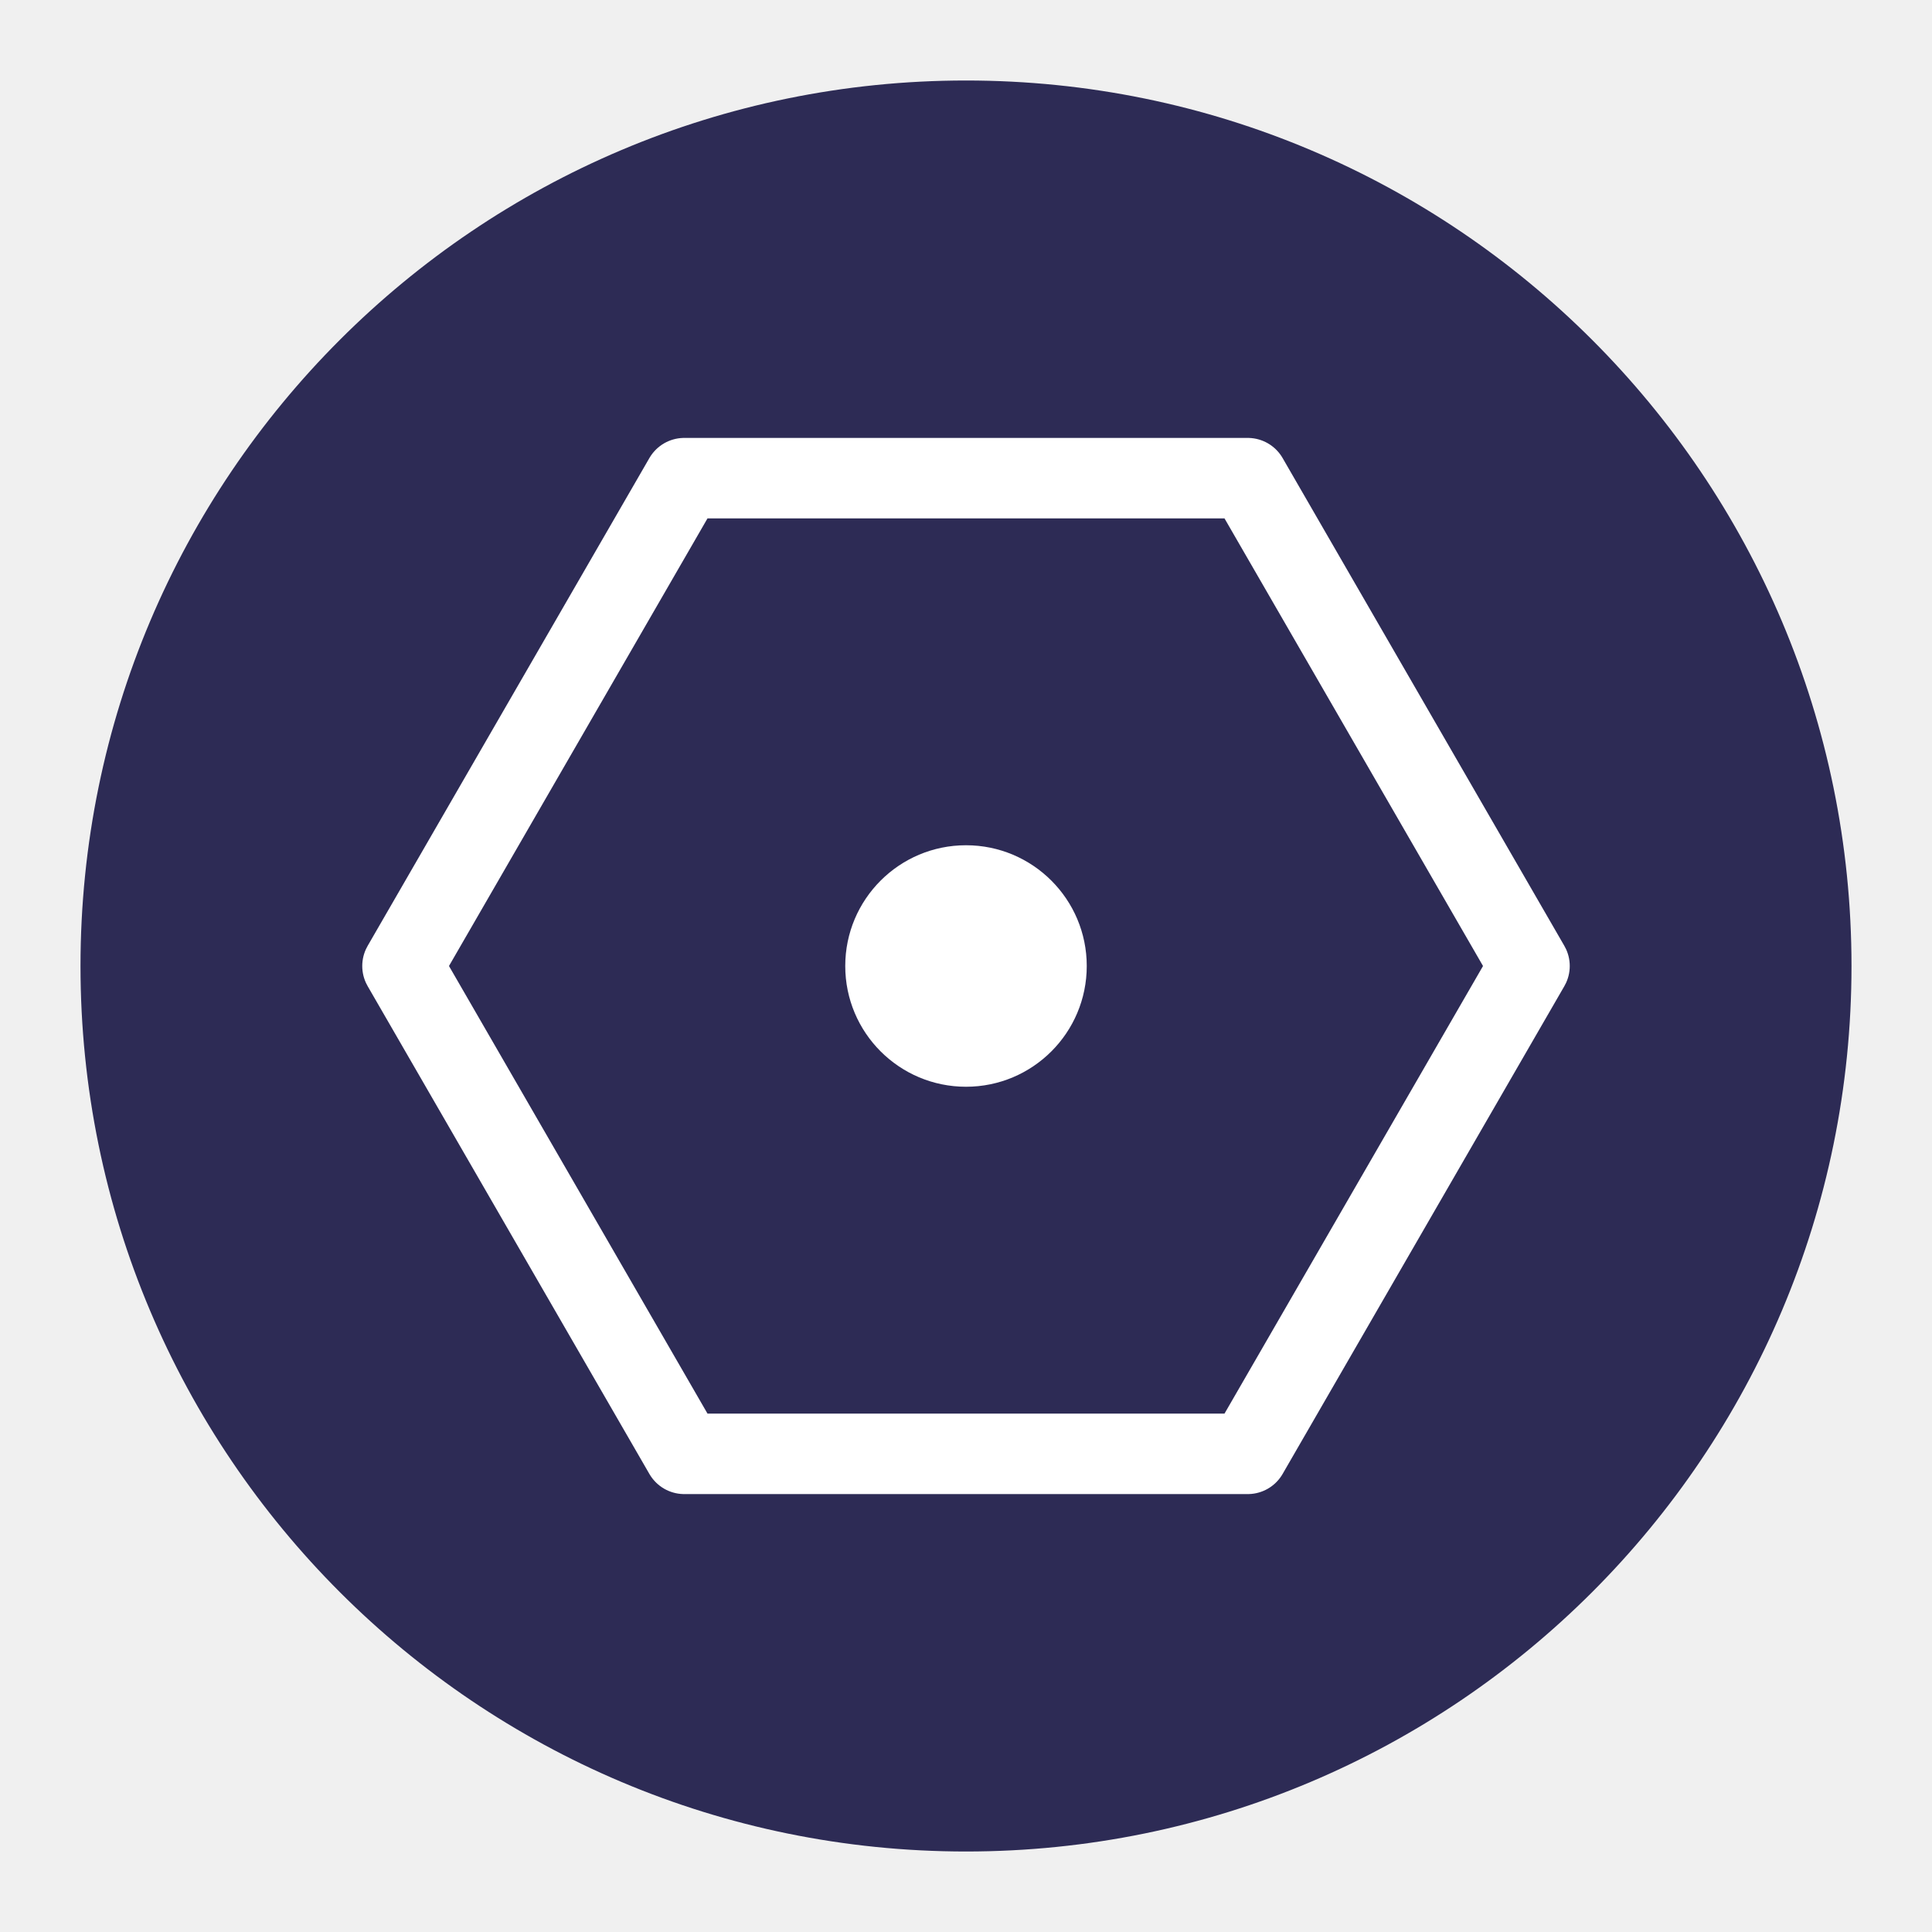
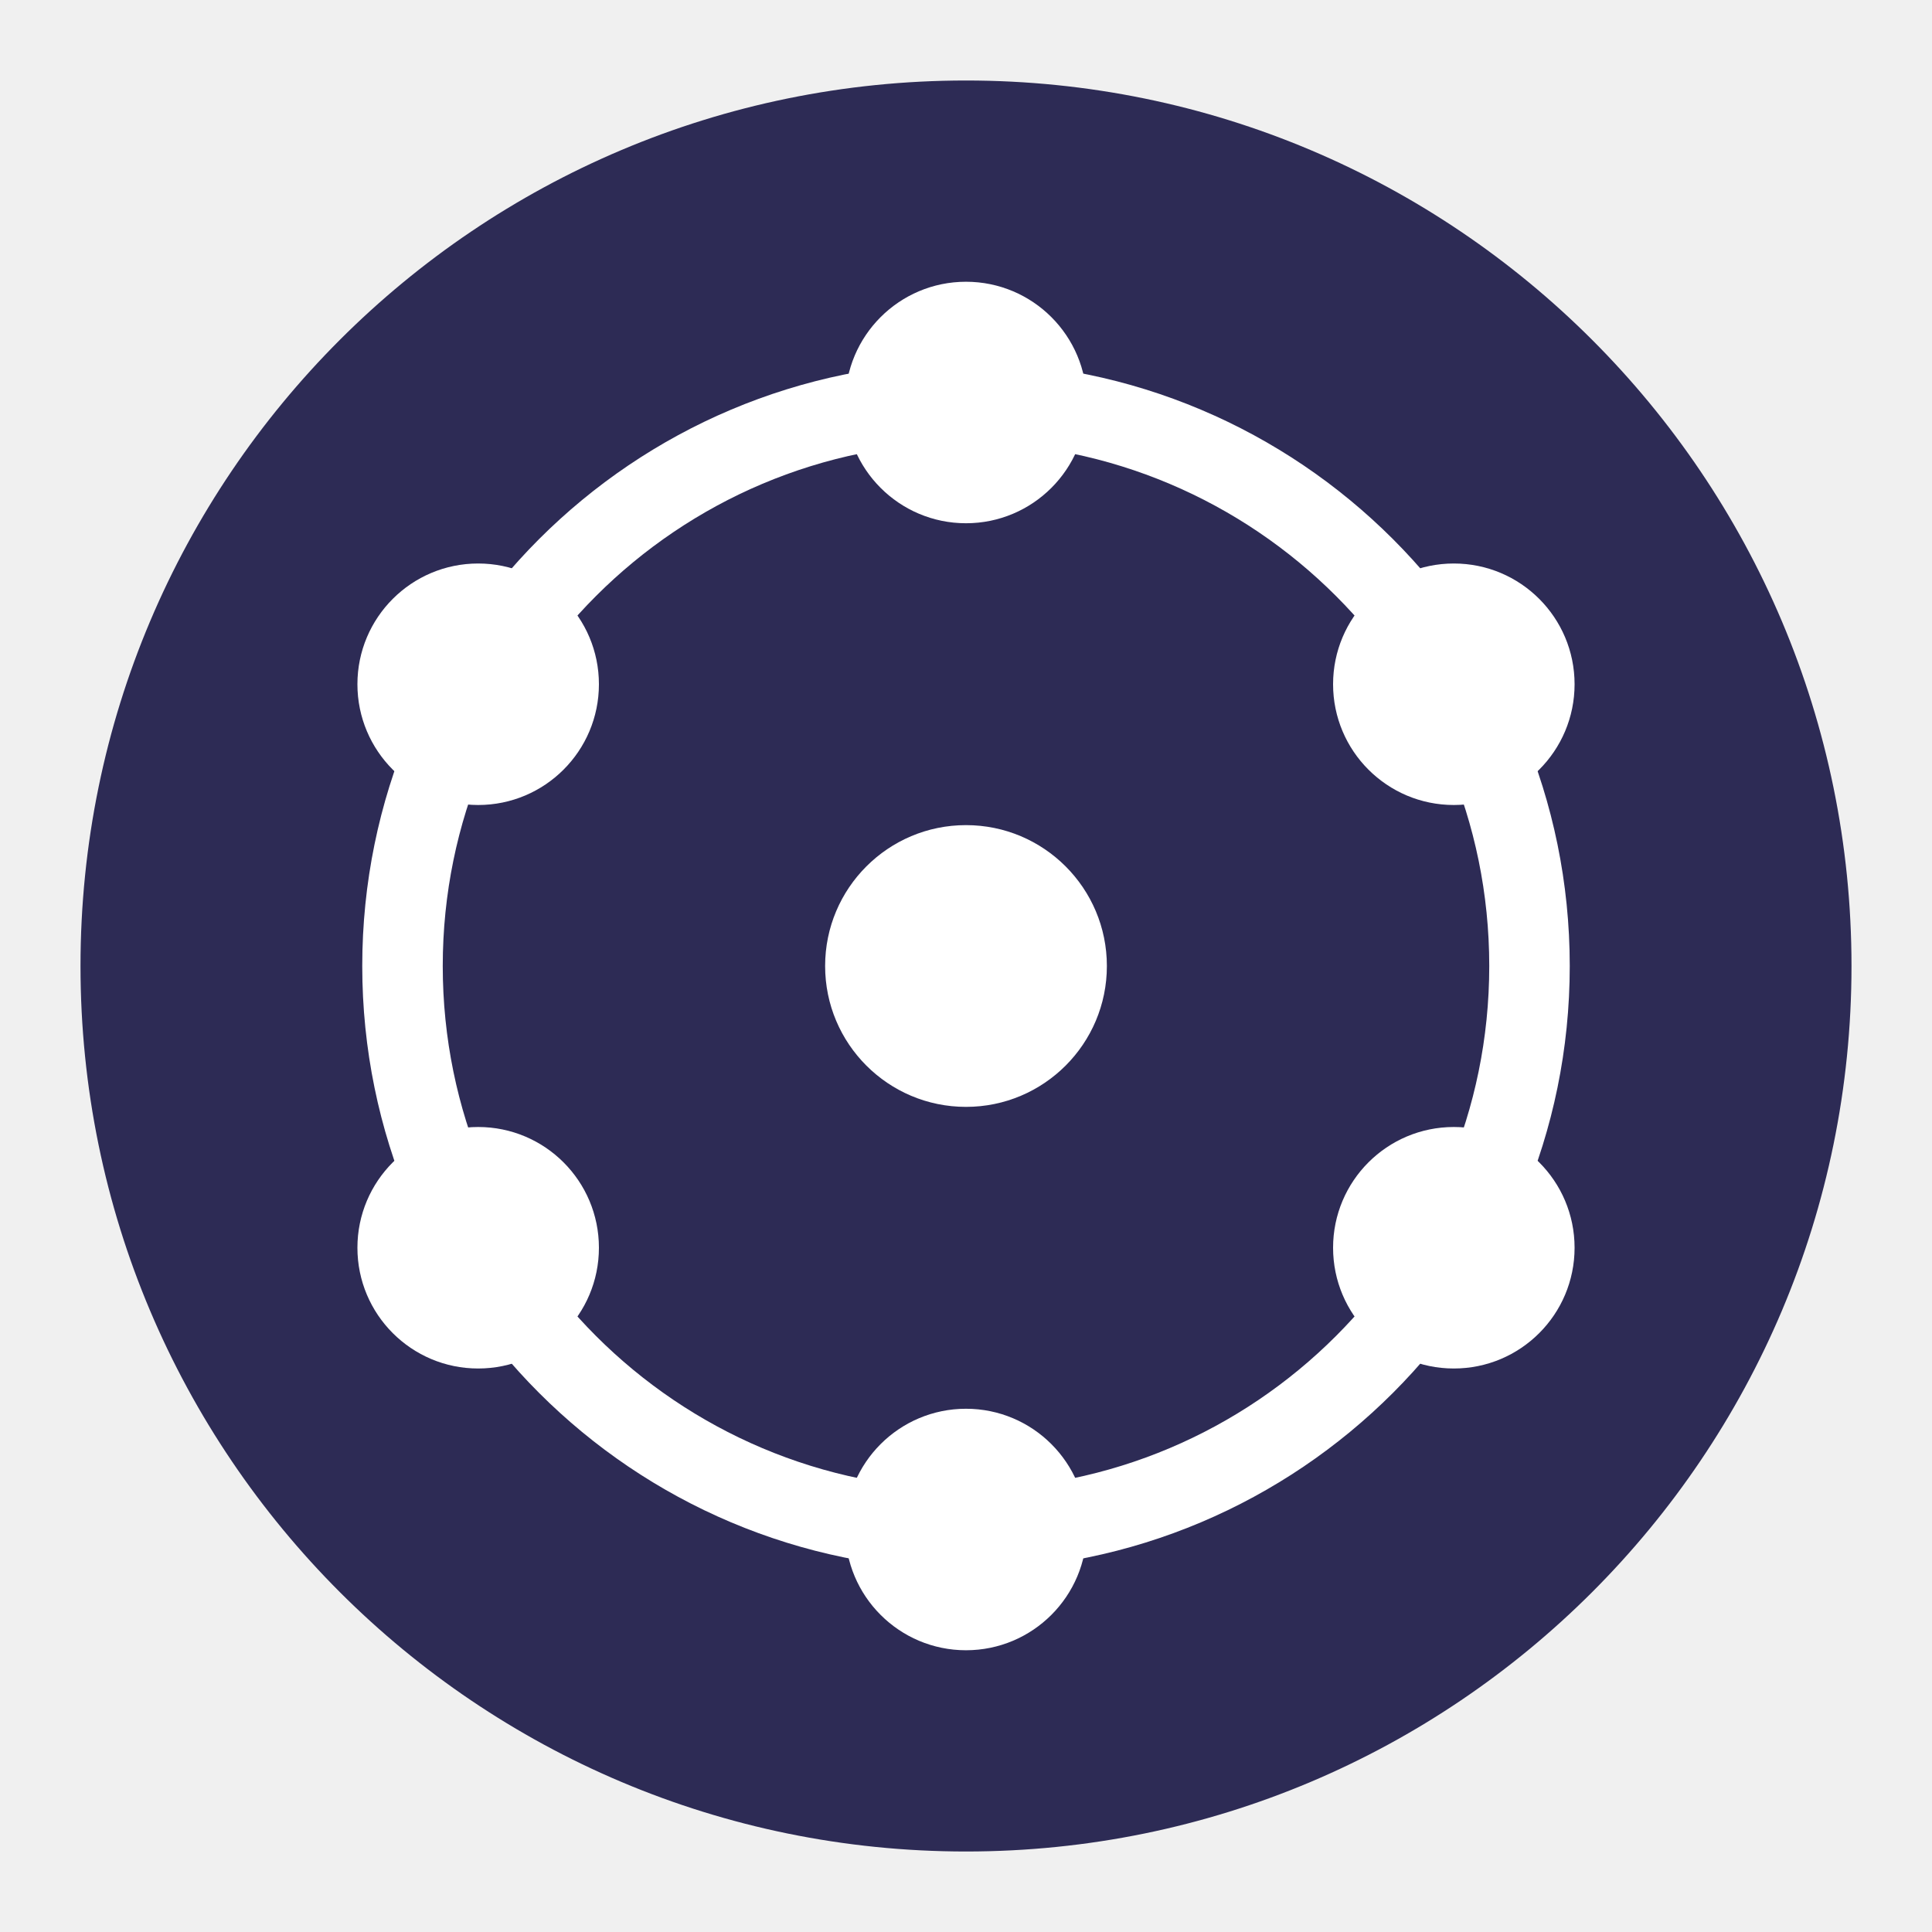
<svg xmlns="http://www.w3.org/2000/svg" viewBox="0 0 48 48" fill="none">
  <g id="symbol">
    <circle cx="24" cy="24" r="22" fill="#2D2B55" />
-     <polygon id="hexagon" points="38,24 31,36.12 17,36.12 10,24 17,11.88 31,11.88" fill="none" stroke="#FFFFFF" stroke-width="2" stroke-linejoin="round" />
-     <circle cx="24" cy="24" r="3" fill="#FFFFFF" />
+     <circle cx="24" cy="24" r="14" fill="none" stroke="#FFFFFF" stroke-width="2" />
+     <circle cx="24" cy="10" r="3" fill="#FFFFFF" />
+     <circle cx="36.12" cy="17" r="3" fill="#FFFFFF" />
+     <circle cx="36.12" cy="31" r="3" fill="#FFFFFF" />
+     <circle cx="24" cy="38" r="3" fill="#FFFFFF" />
+     <circle cx="11.88" cy="31" r="3" fill="#FFFFFF" />
+     <circle cx="11.88" cy="17" r="3" fill="#FFFFFF" />
+     <circle cx="24" cy="24" r="3.5" fill="#FFFFFF" />
  </g>
</svg>
